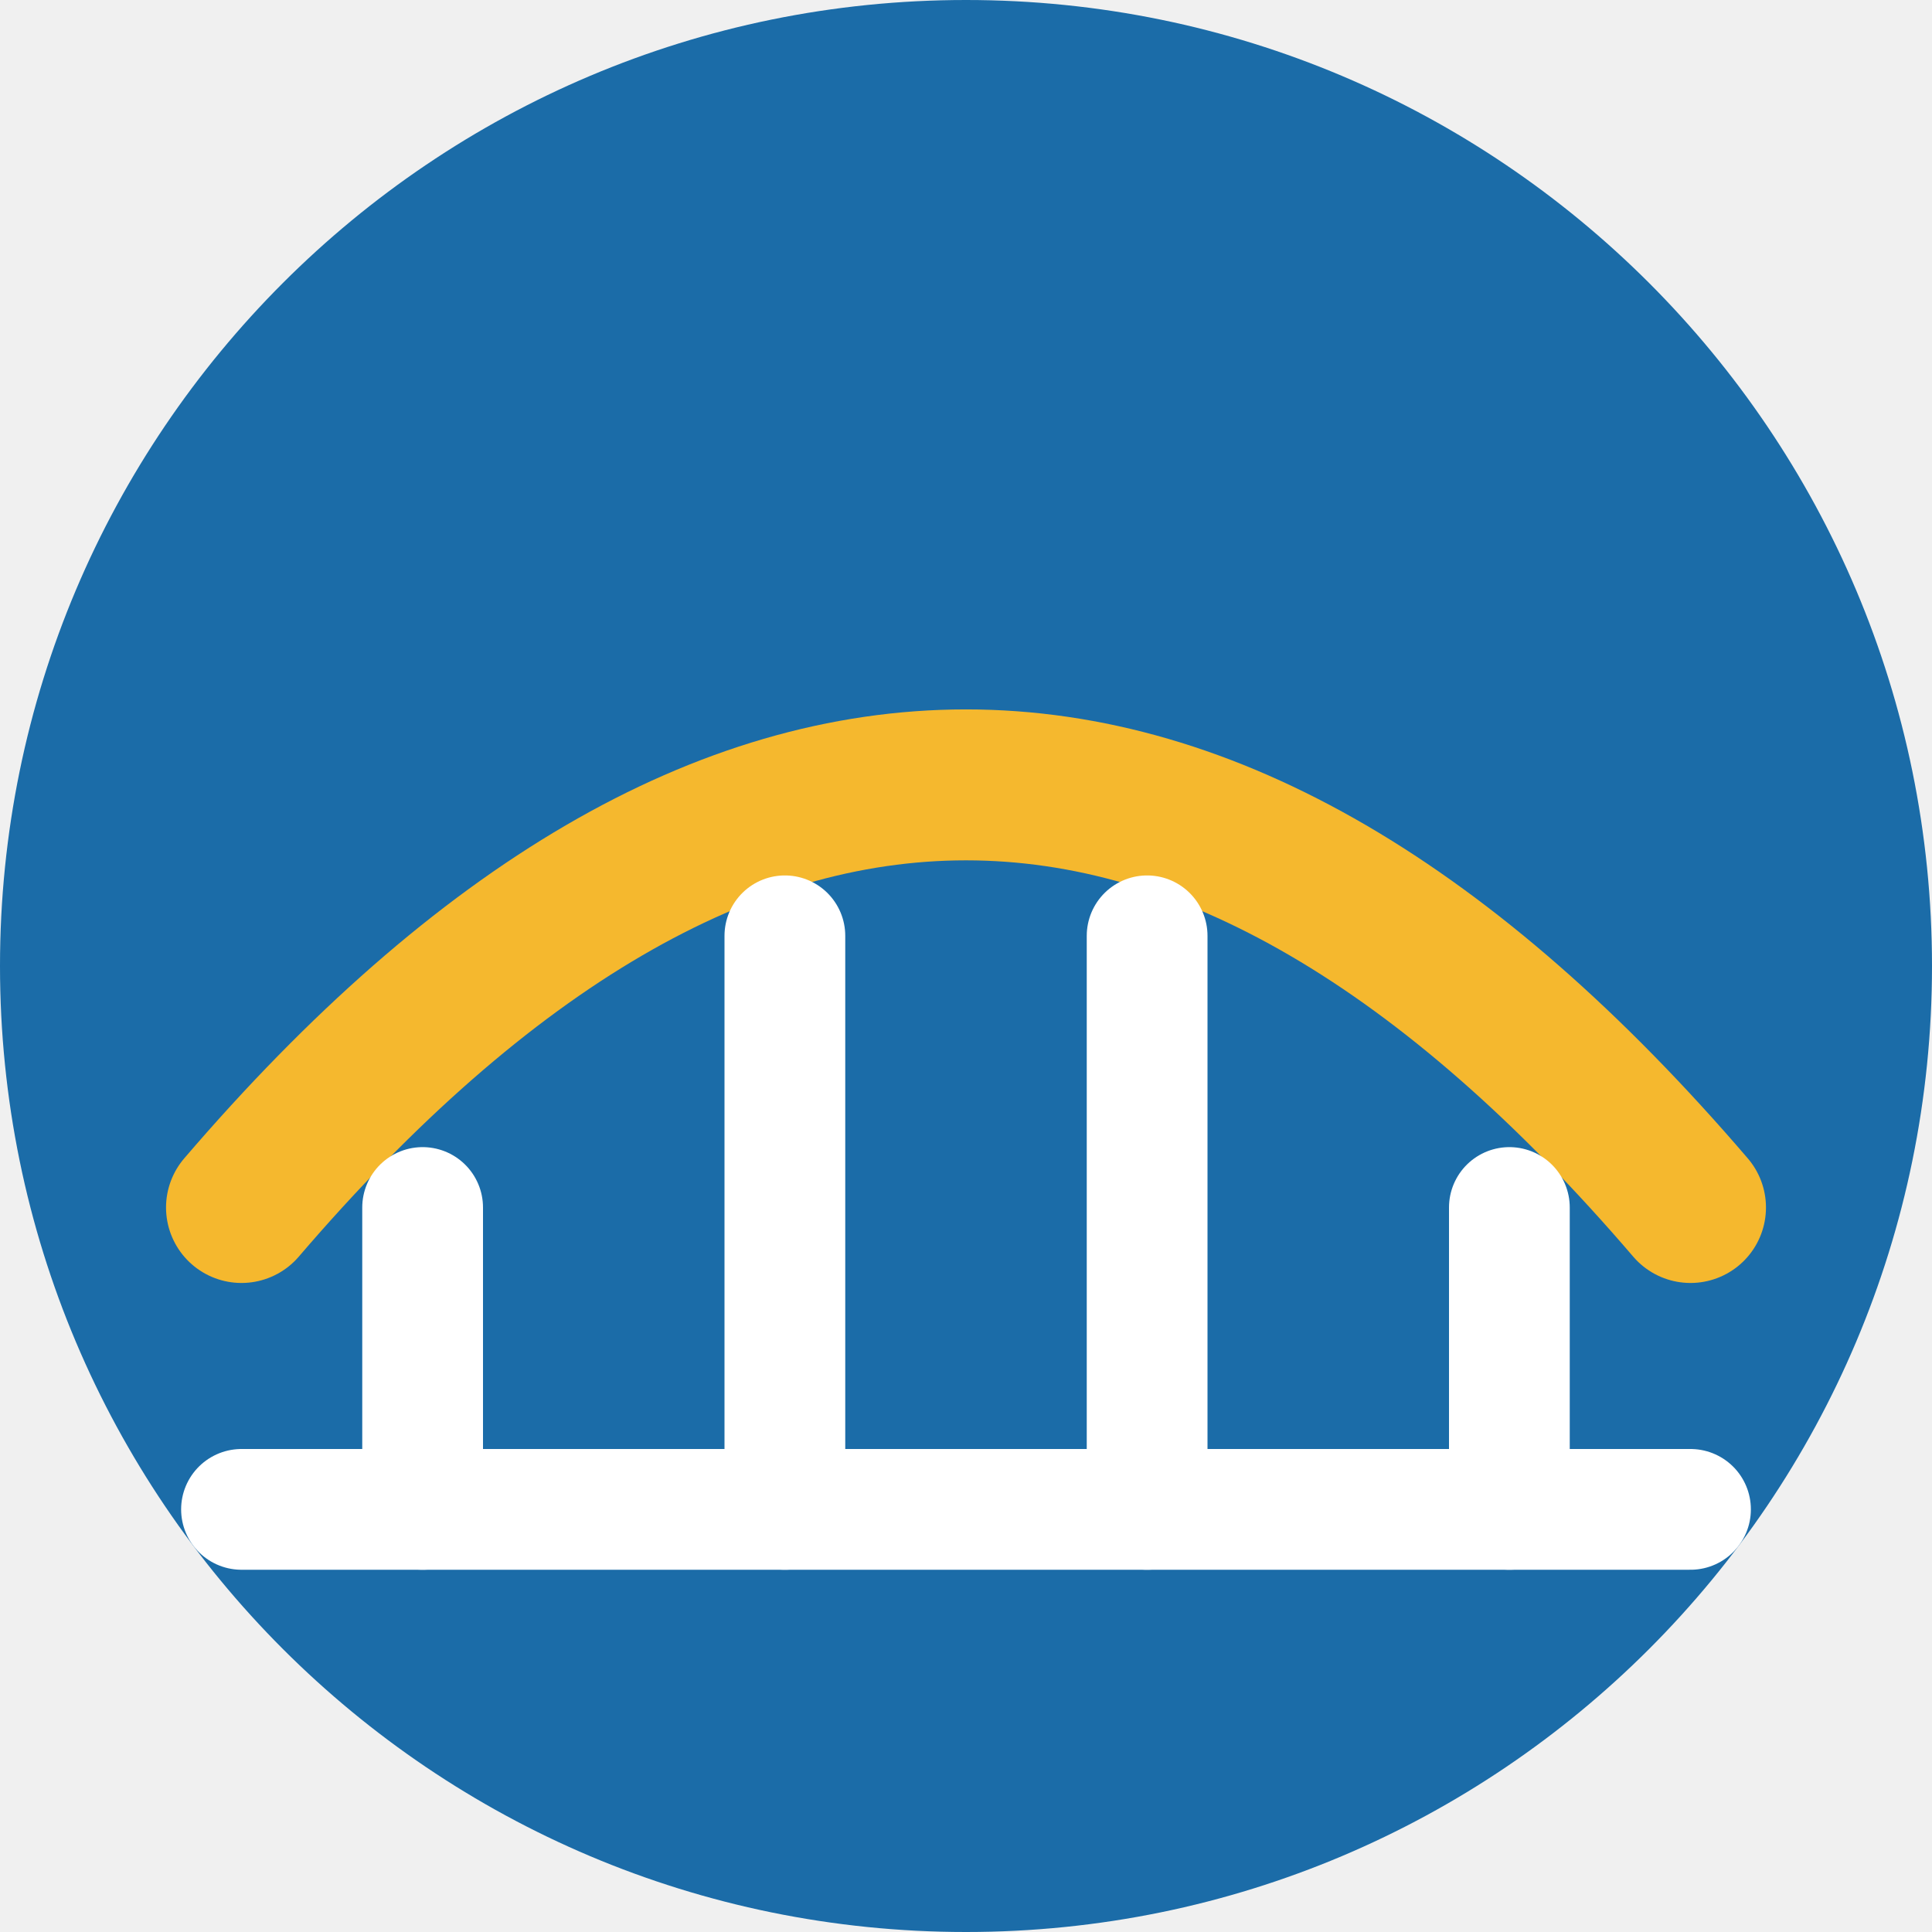
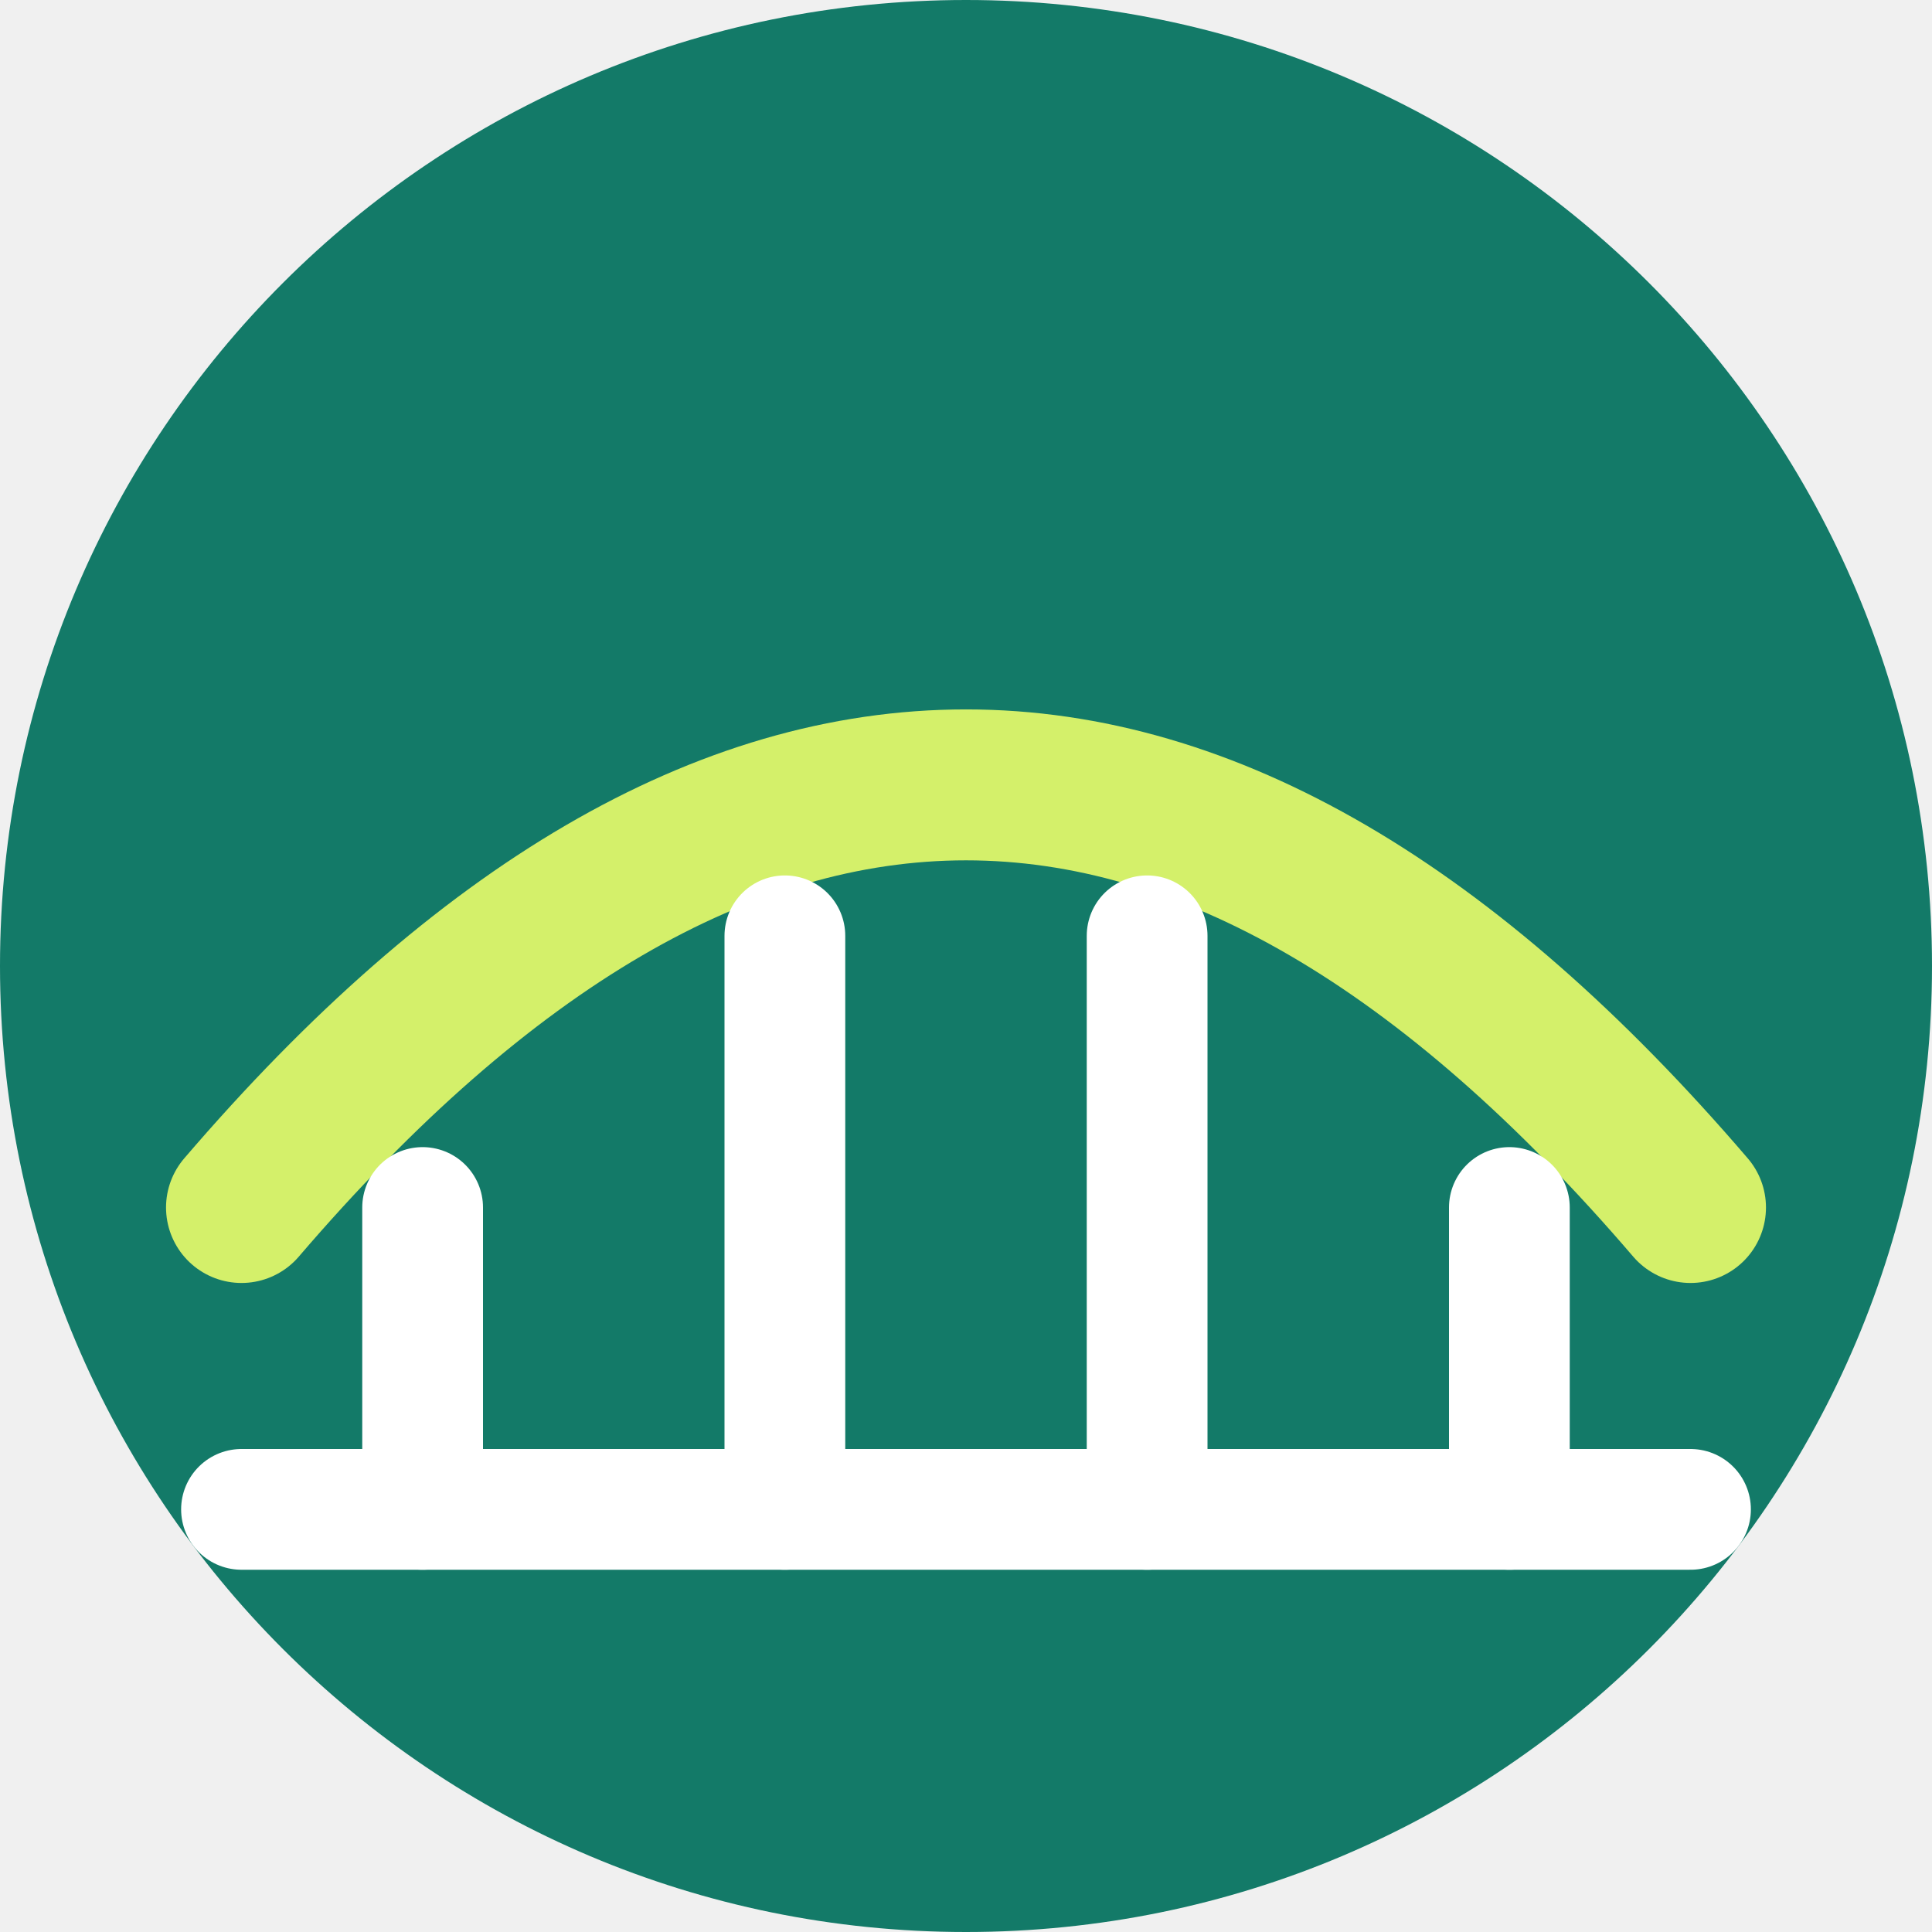
<svg xmlns="http://www.w3.org/2000/svg" viewBox="0 0 64 64" role="img" aria-label="Hopebridge logo">
-   <circle cx="32" cy="32" r="32" fill="#1b6ca8" />
-   <path d="M8 40 Q32 12 56 40" fill="none" stroke="#f5b82e" stroke-width="5" stroke-linecap="round" />
+   <circle cx="32" cy="32" r="32" fill="#137a68" />
+   <path d="M8 40 Q32 12 56 40" fill="none" stroke="#d4f06a" stroke-width="5" stroke-linecap="round" />
  <path d="M14 40v10M26 31v19M38 31v19M50 40v10" stroke="#ffffff" stroke-width="4" stroke-linecap="round" />
  <path d="M8 50h48" stroke="#ffffff" stroke-width="4" stroke-linecap="round" />
</svg>
